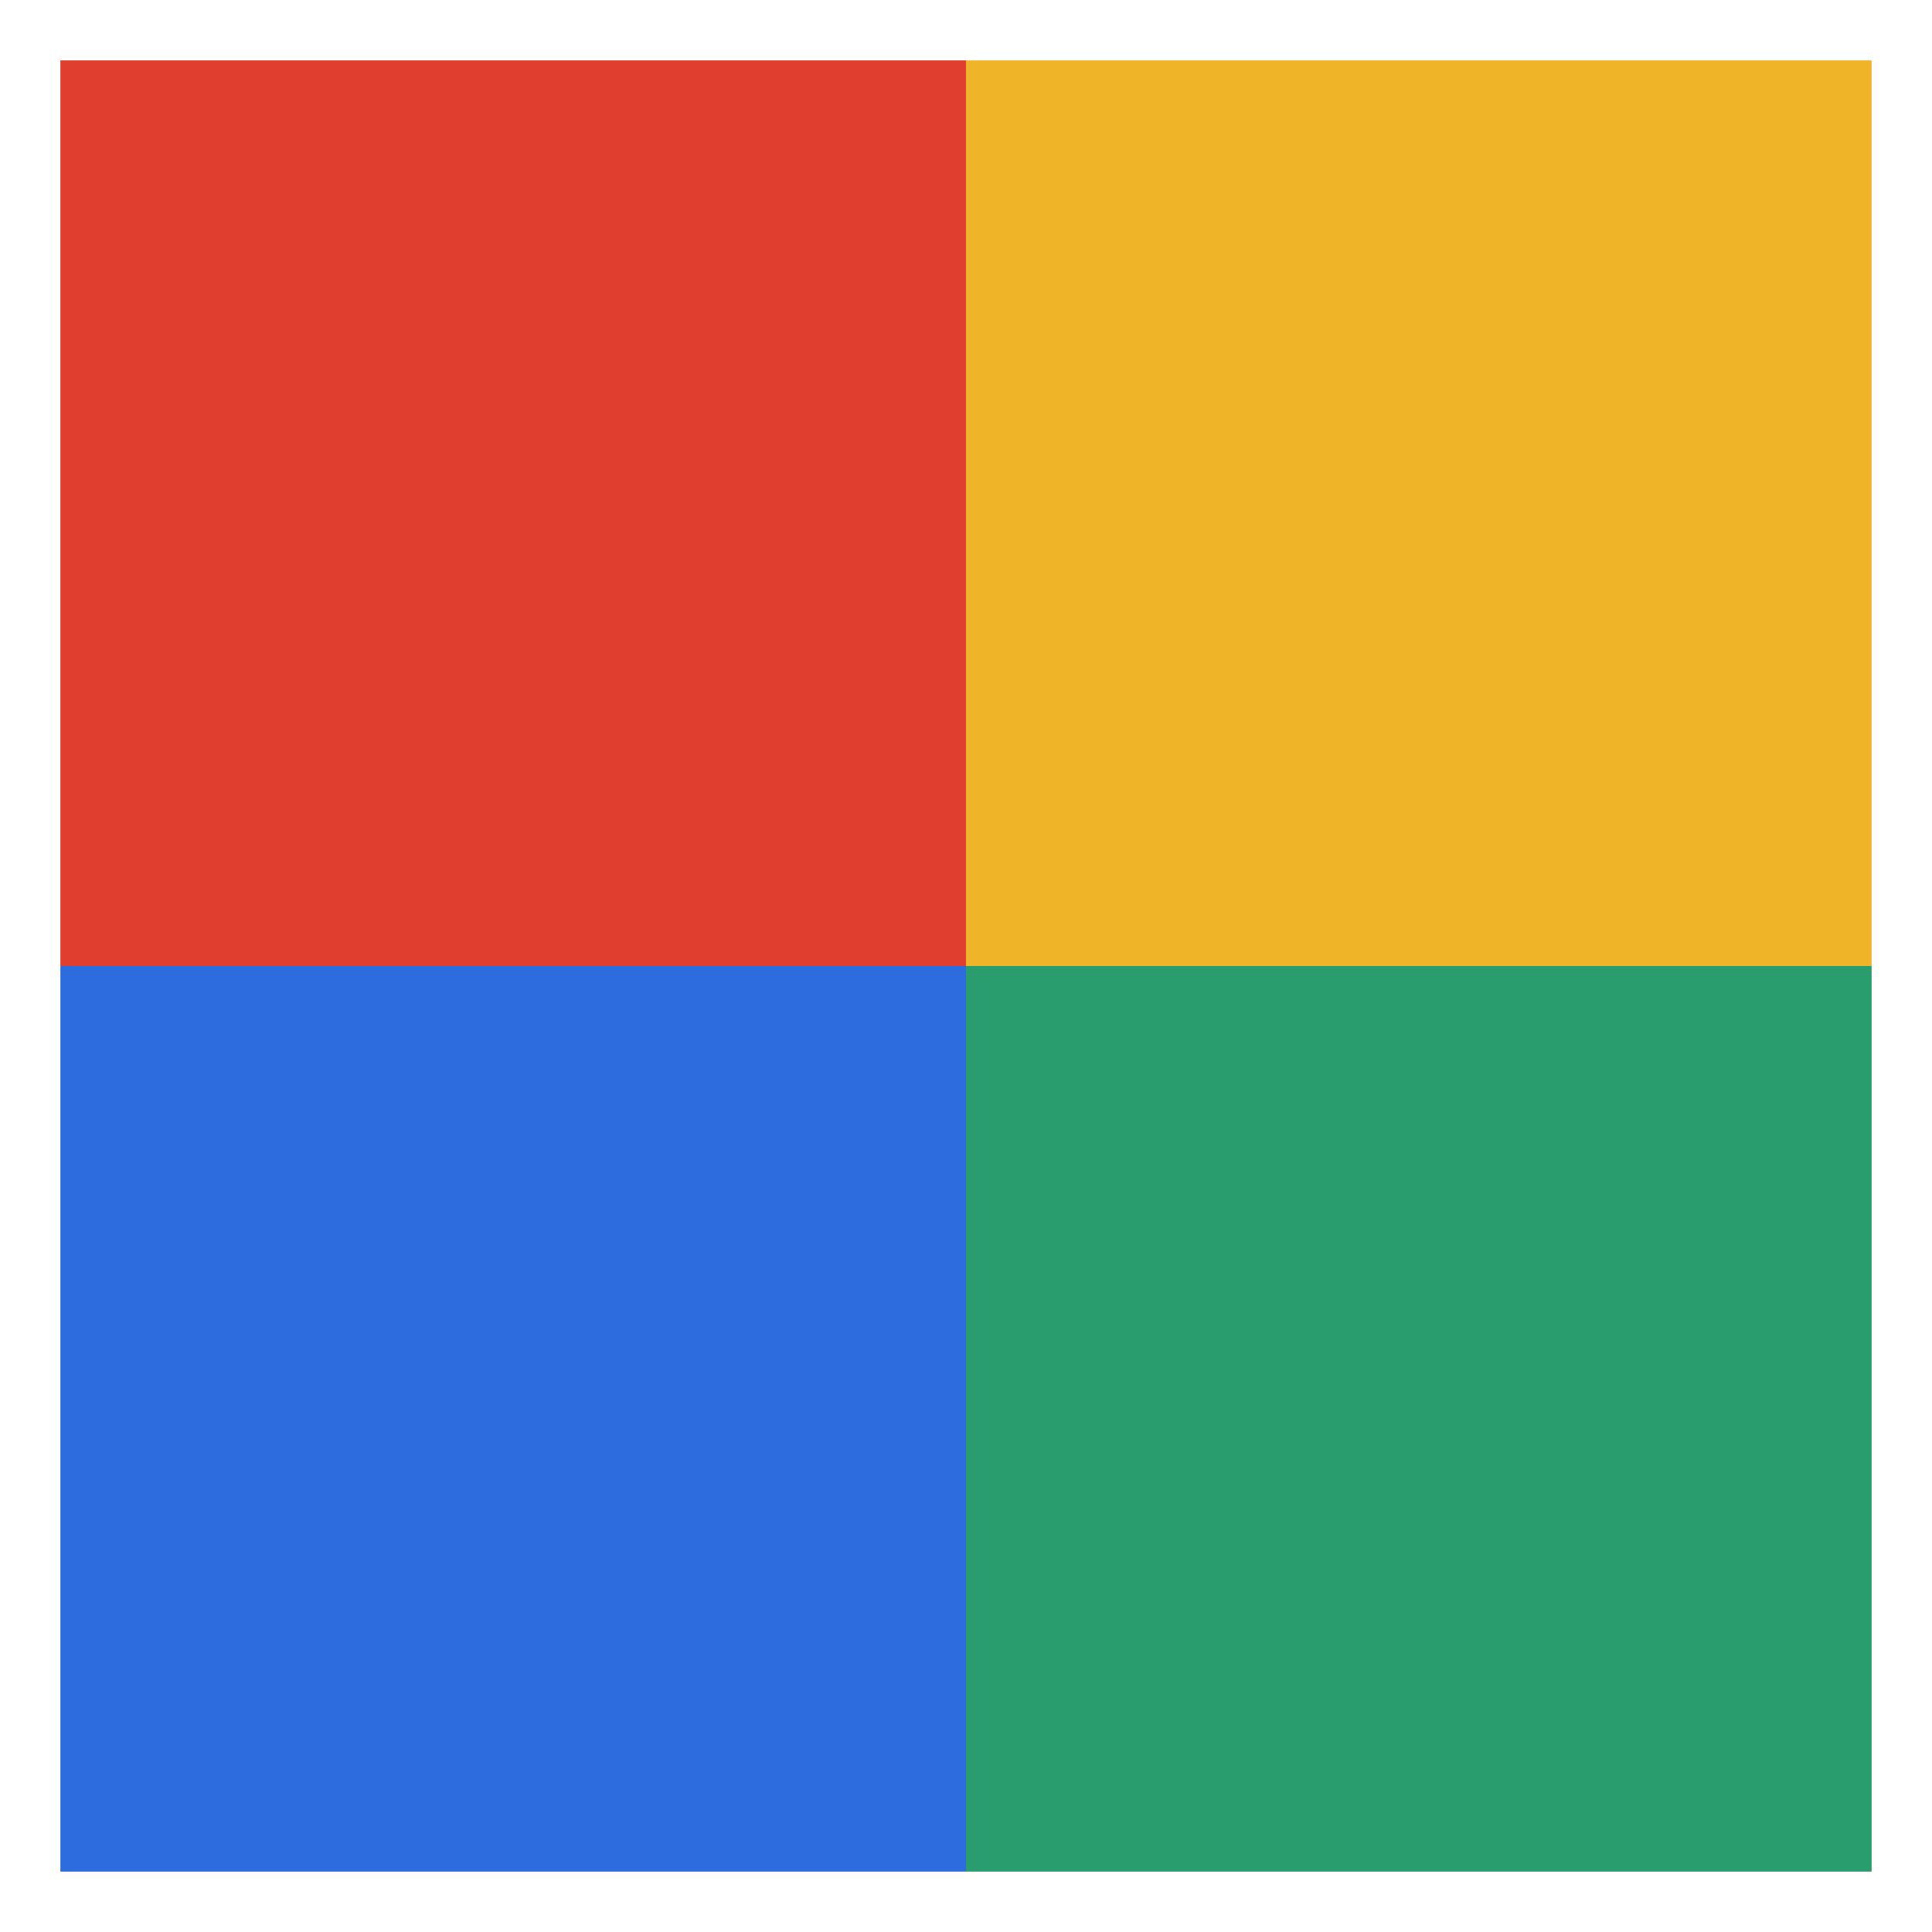
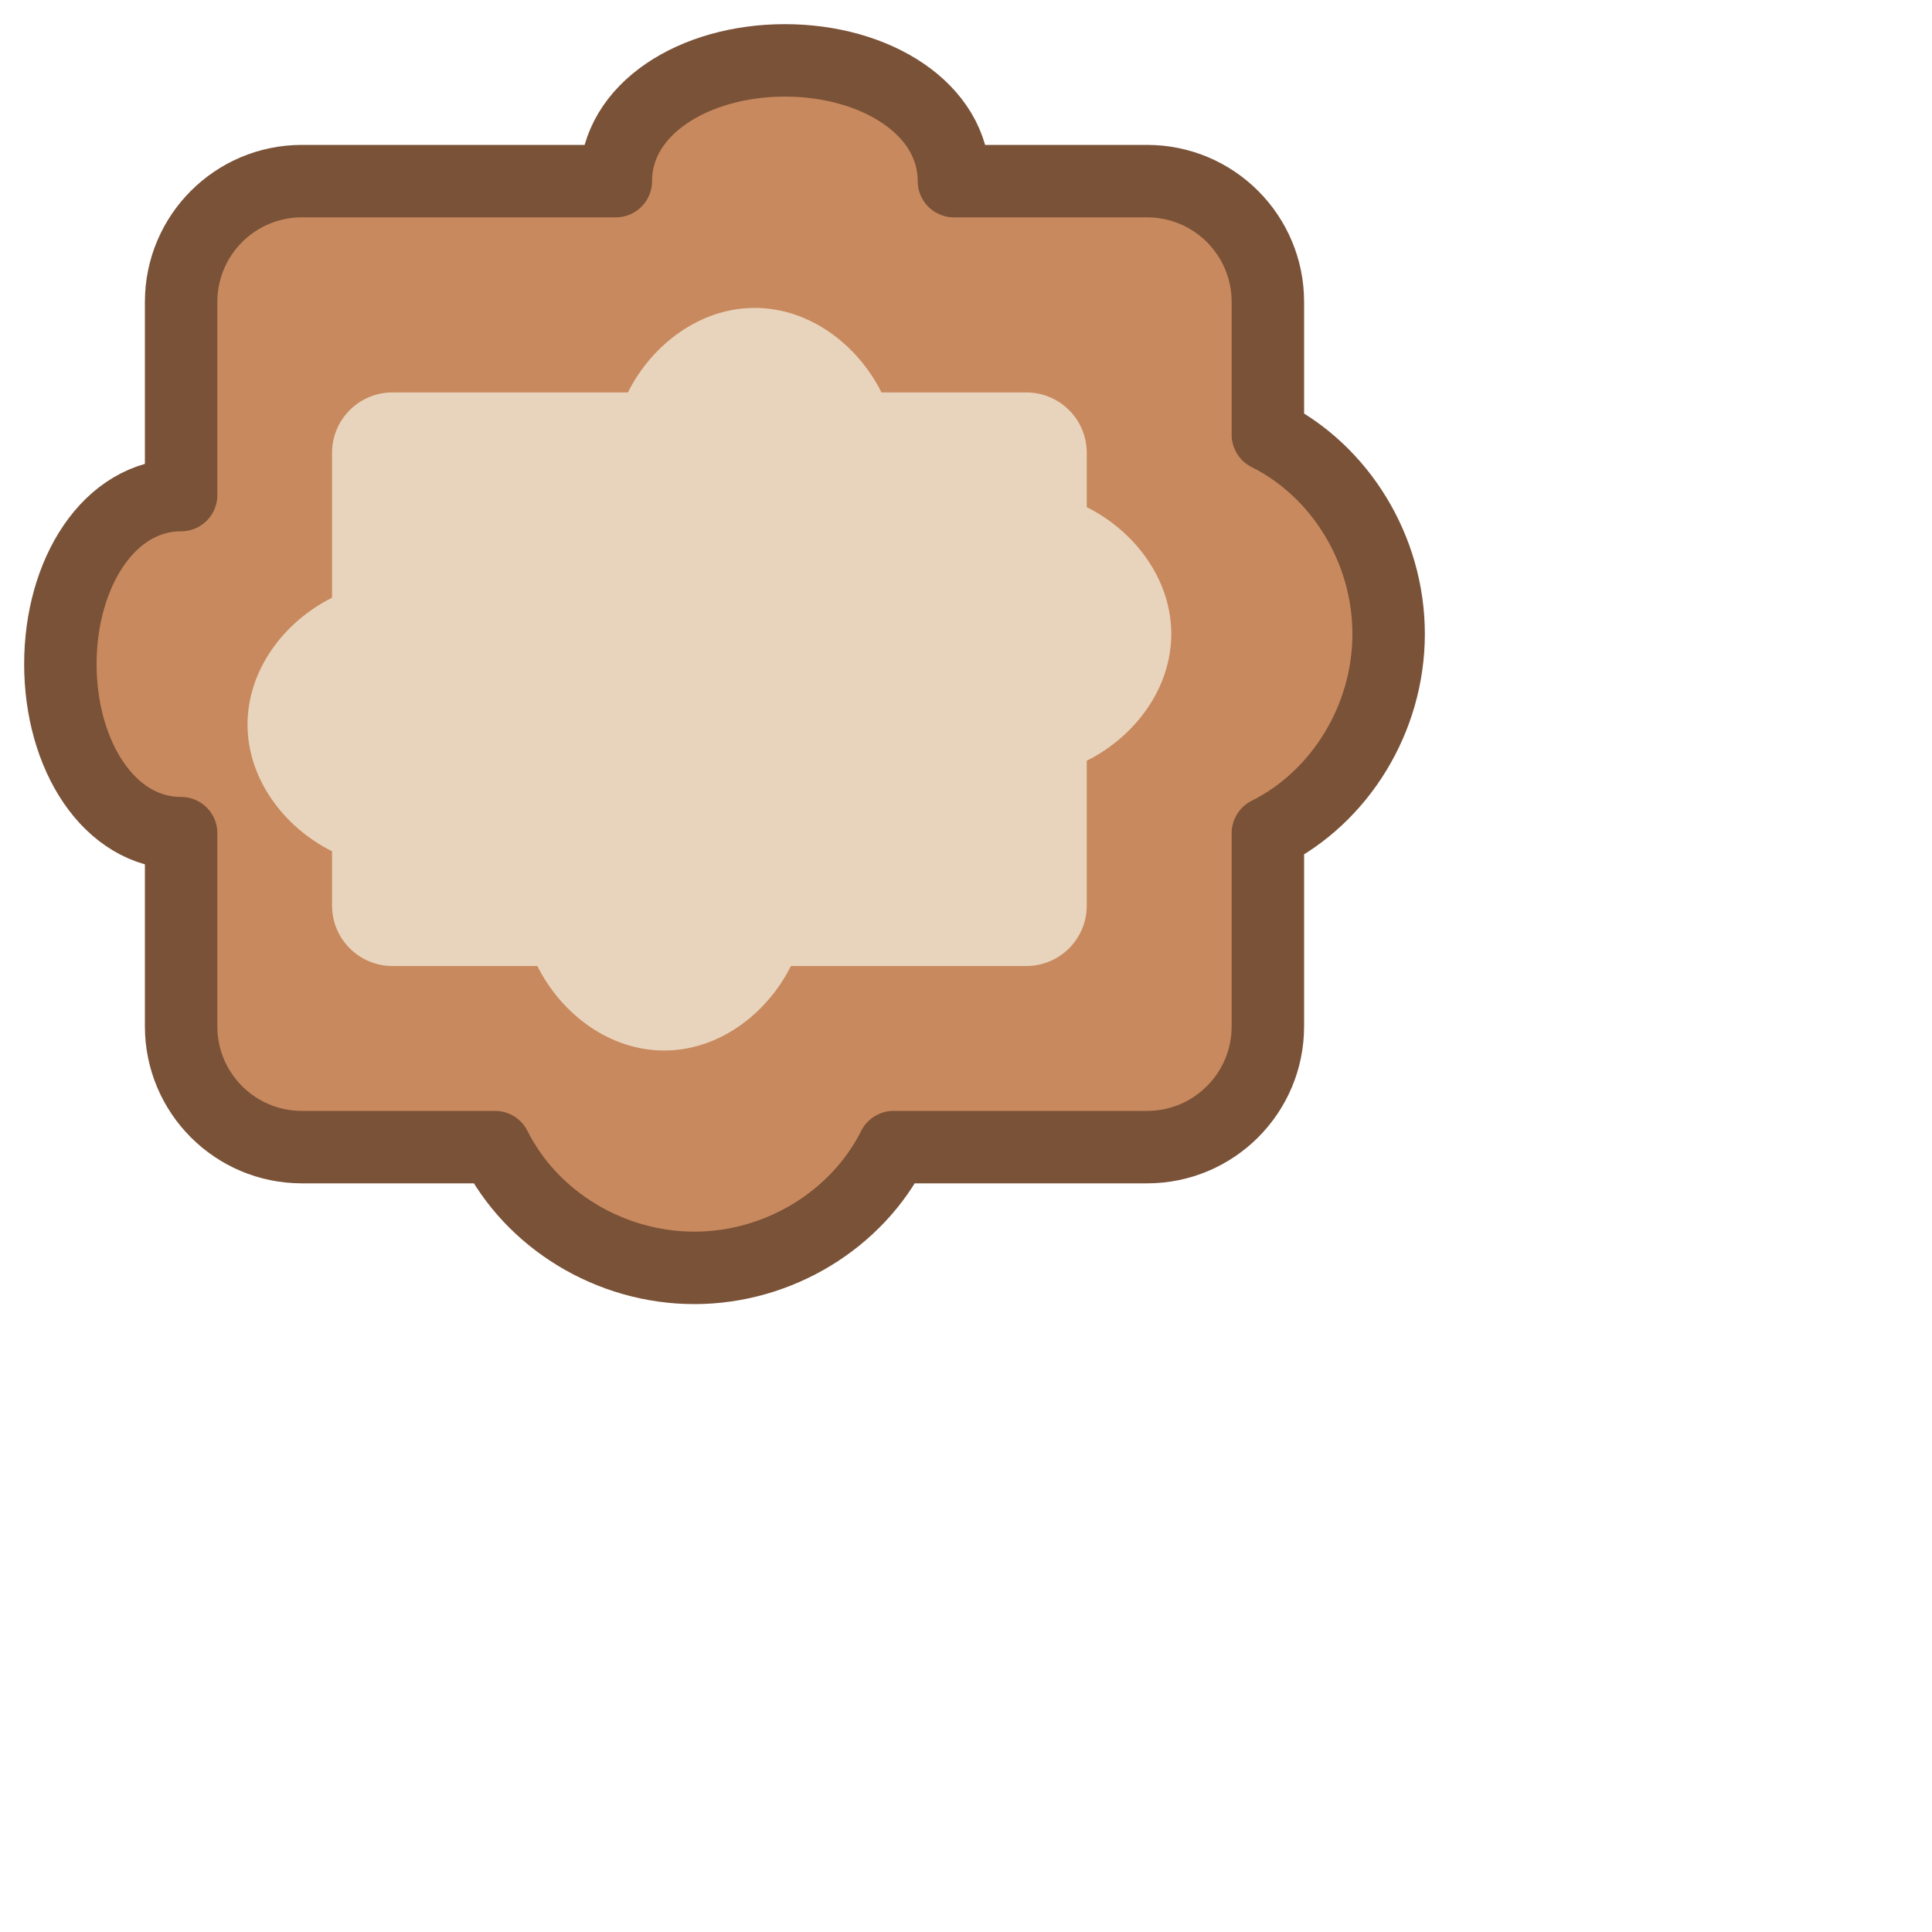
- <svg xmlns="http://www.w3.org/2000/svg" viewBox="0 0 32 32">
-   <rect width="15" height="15" x="1" y="1" fill="#e03e2f" />
-   <rect width="15" height="15" x="16" y="1" fill="#f0b429" />
-   <rect width="15" height="15" x="1" y="16" fill="#2d6cdf" />
-   <rect width="15" height="15" x="16" y="16" fill="#2a9d6e" />
+ <svg xmlns="http://www.w3.org/2000/svg" viewBox="0 0 32 32" fill="none">
+   <path fill="#c9895e" stroke="#7a5238" stroke-width="1.2" stroke-linejoin="round" d="M9 3H5a2 2 0 0 0-2 2v3.2C1.8 8.2 1 9.5 1 11s.8 2.8 2 2.8V17a2 2 0 0 0 2 2h3.2c.6 1.2 1.9 2 3.3 2s2.7-.8 3.3-2H19a2 2 0 0 0 2-2v-3.2c1.2-.6 2-1.9 2-3.3s-.8-2.7-2-3.3V5a2 2 0 0 0-2-2h-3.2C15.8 1.8 14.5 1 13 1s-2.8.8-2.8 2H9z" />
+   <path fill="#e8d4bc" d="M9.5 6.5H6.5a1 1 0 0 0-1 1v2.4c-.8.4-1.4 1.2-1.4 2.1s.6 1.7 1.4 2.1V15a1 1 0 0 0 1 1h2.4c.4.8 1.2 1.4 2.1 1.4s1.7-.6 2.1-1.4H17a1 1 0 0 0 1-1v-2.4c.8-.4 1.4-1.2 1.4-2.1s-.6-1.7-1.4-2.1V7.5a1 1 0 0 0-1-1h-2.4c-.4-.8-1.2-1.4-2.1-1.4s-1.7.6-2.1 1.4H9.5z" />
</svg>
